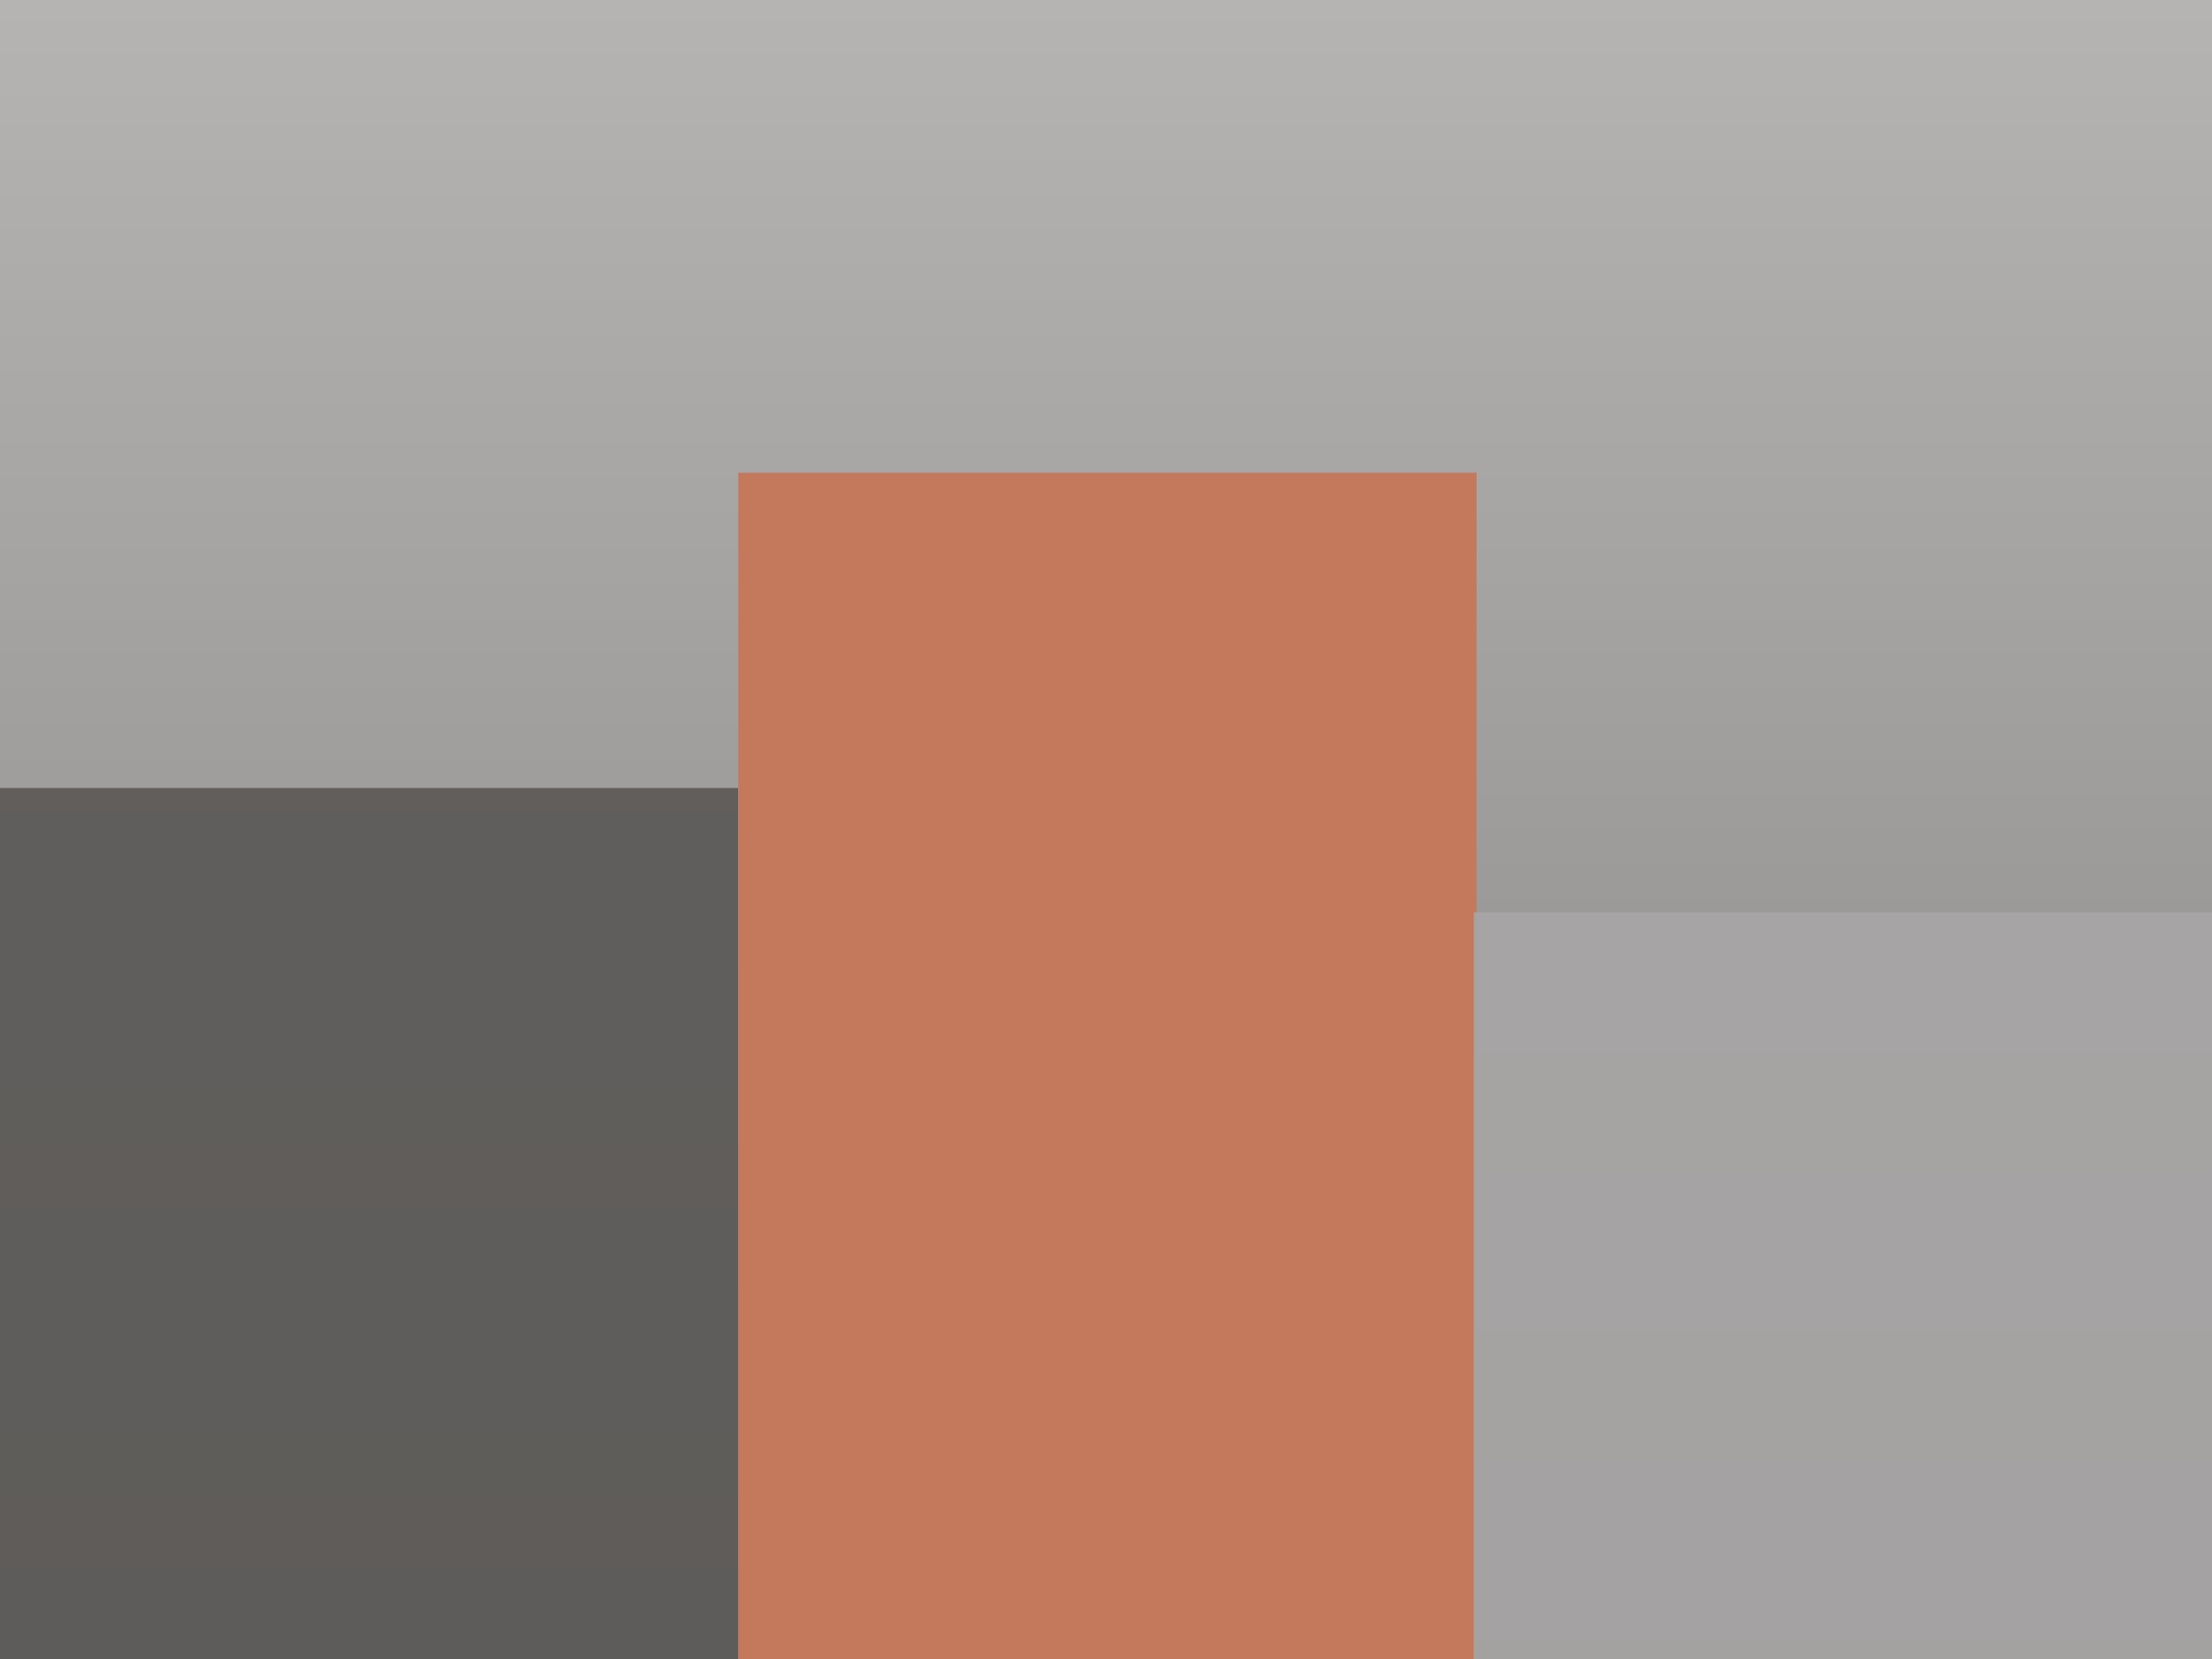
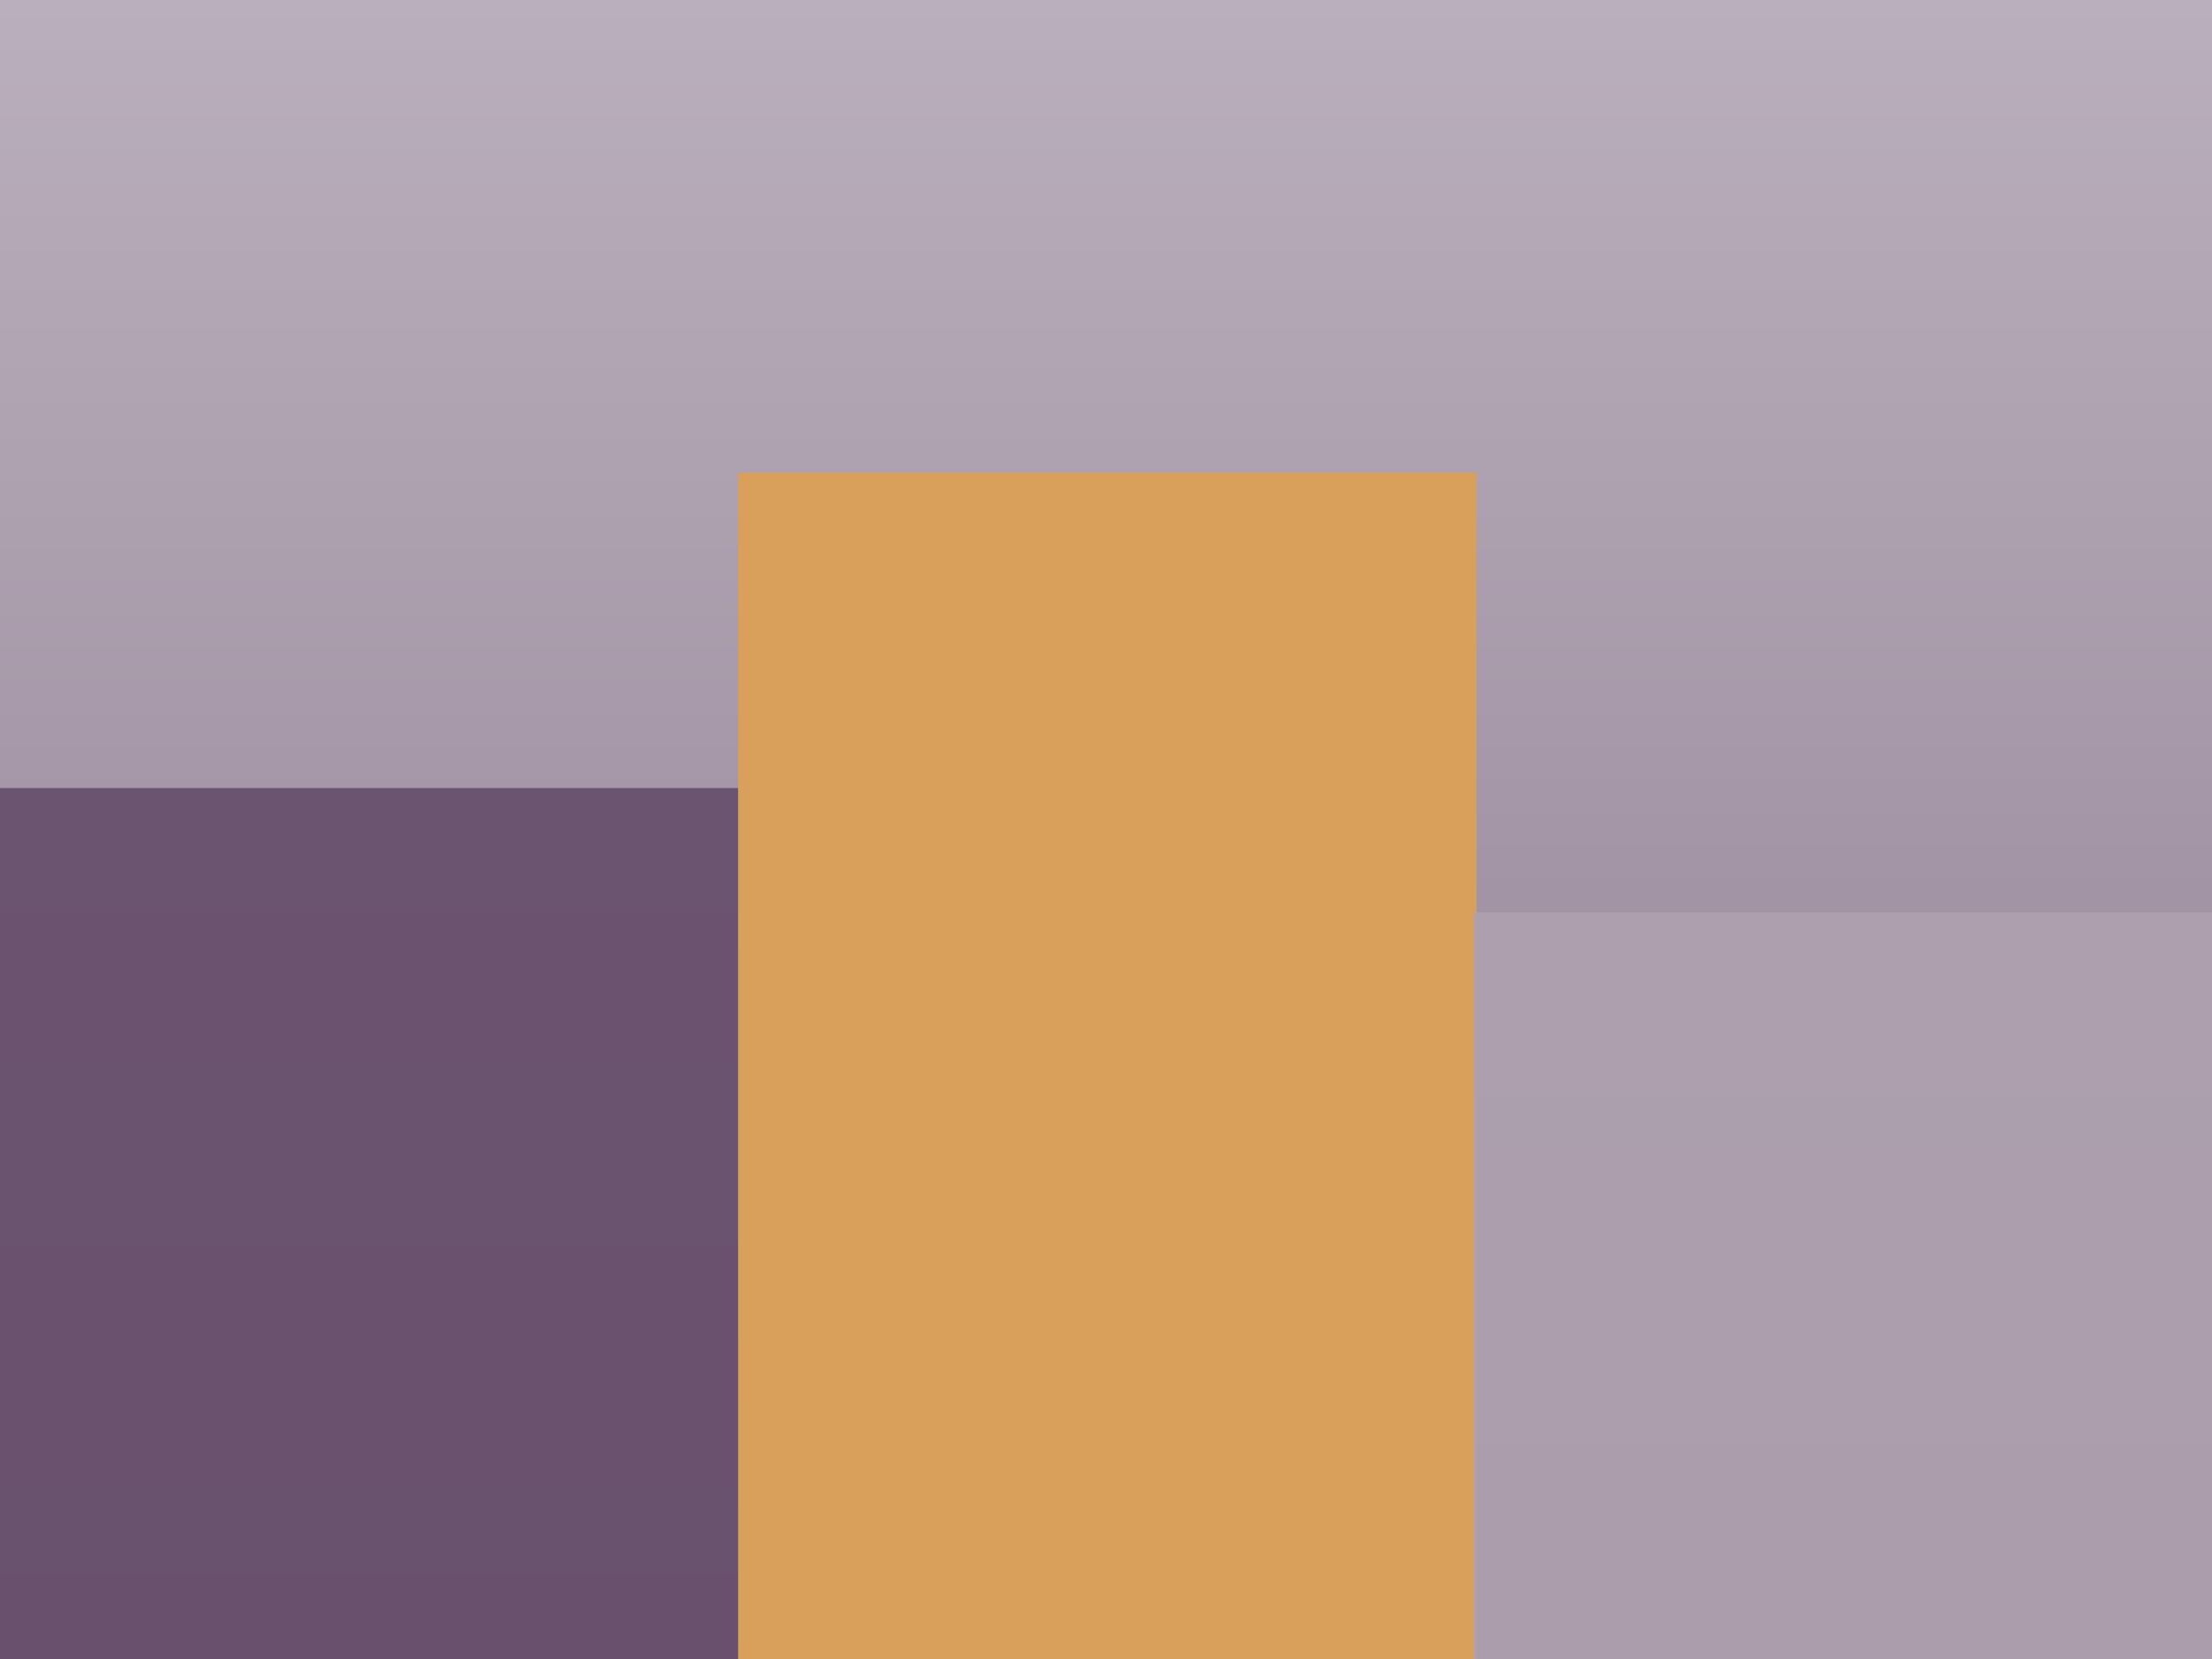
<svg xmlns="http://www.w3.org/2000/svg" viewBox="0 0 800 600" width="800" height="600">
  <defs>
    <linearGradient id="b" x1="0" y1="0" x2="0" y2="1">
-       <stop offset="0" stop-color="#b5b4b3" />
-       <stop offset="1" stop-color="#878583" />
+       <stop offset="0" stop-color="#baafbc" />
+       <stop offset="1" stop-color="#8f7d91" />
    </linearGradient>
  </defs>
  <rect width="800" height="600" fill="url(#b)" />
-   <rect x="0" y="285" width="267" height="315" fill="#5a5855" opacity="0.90" />
-   <rect x="267" y="171" width="267" height="429" fill="#c4785c" opacity="1.00" />
-   <rect x="533" y="330" width="267" height="270" fill="#a8a6a5" opacity="0.88" />
+   <rect x="0" y="285" width="267" height="315" fill="#654d69" opacity="0.90" />
+   <rect x="267" y="171" width="267" height="429" fill="#d9a05b" opacity="1.00" />
+   <rect x="533" y="330" width="267" height="270" fill="#aea1af" opacity="0.88" />
</svg>
